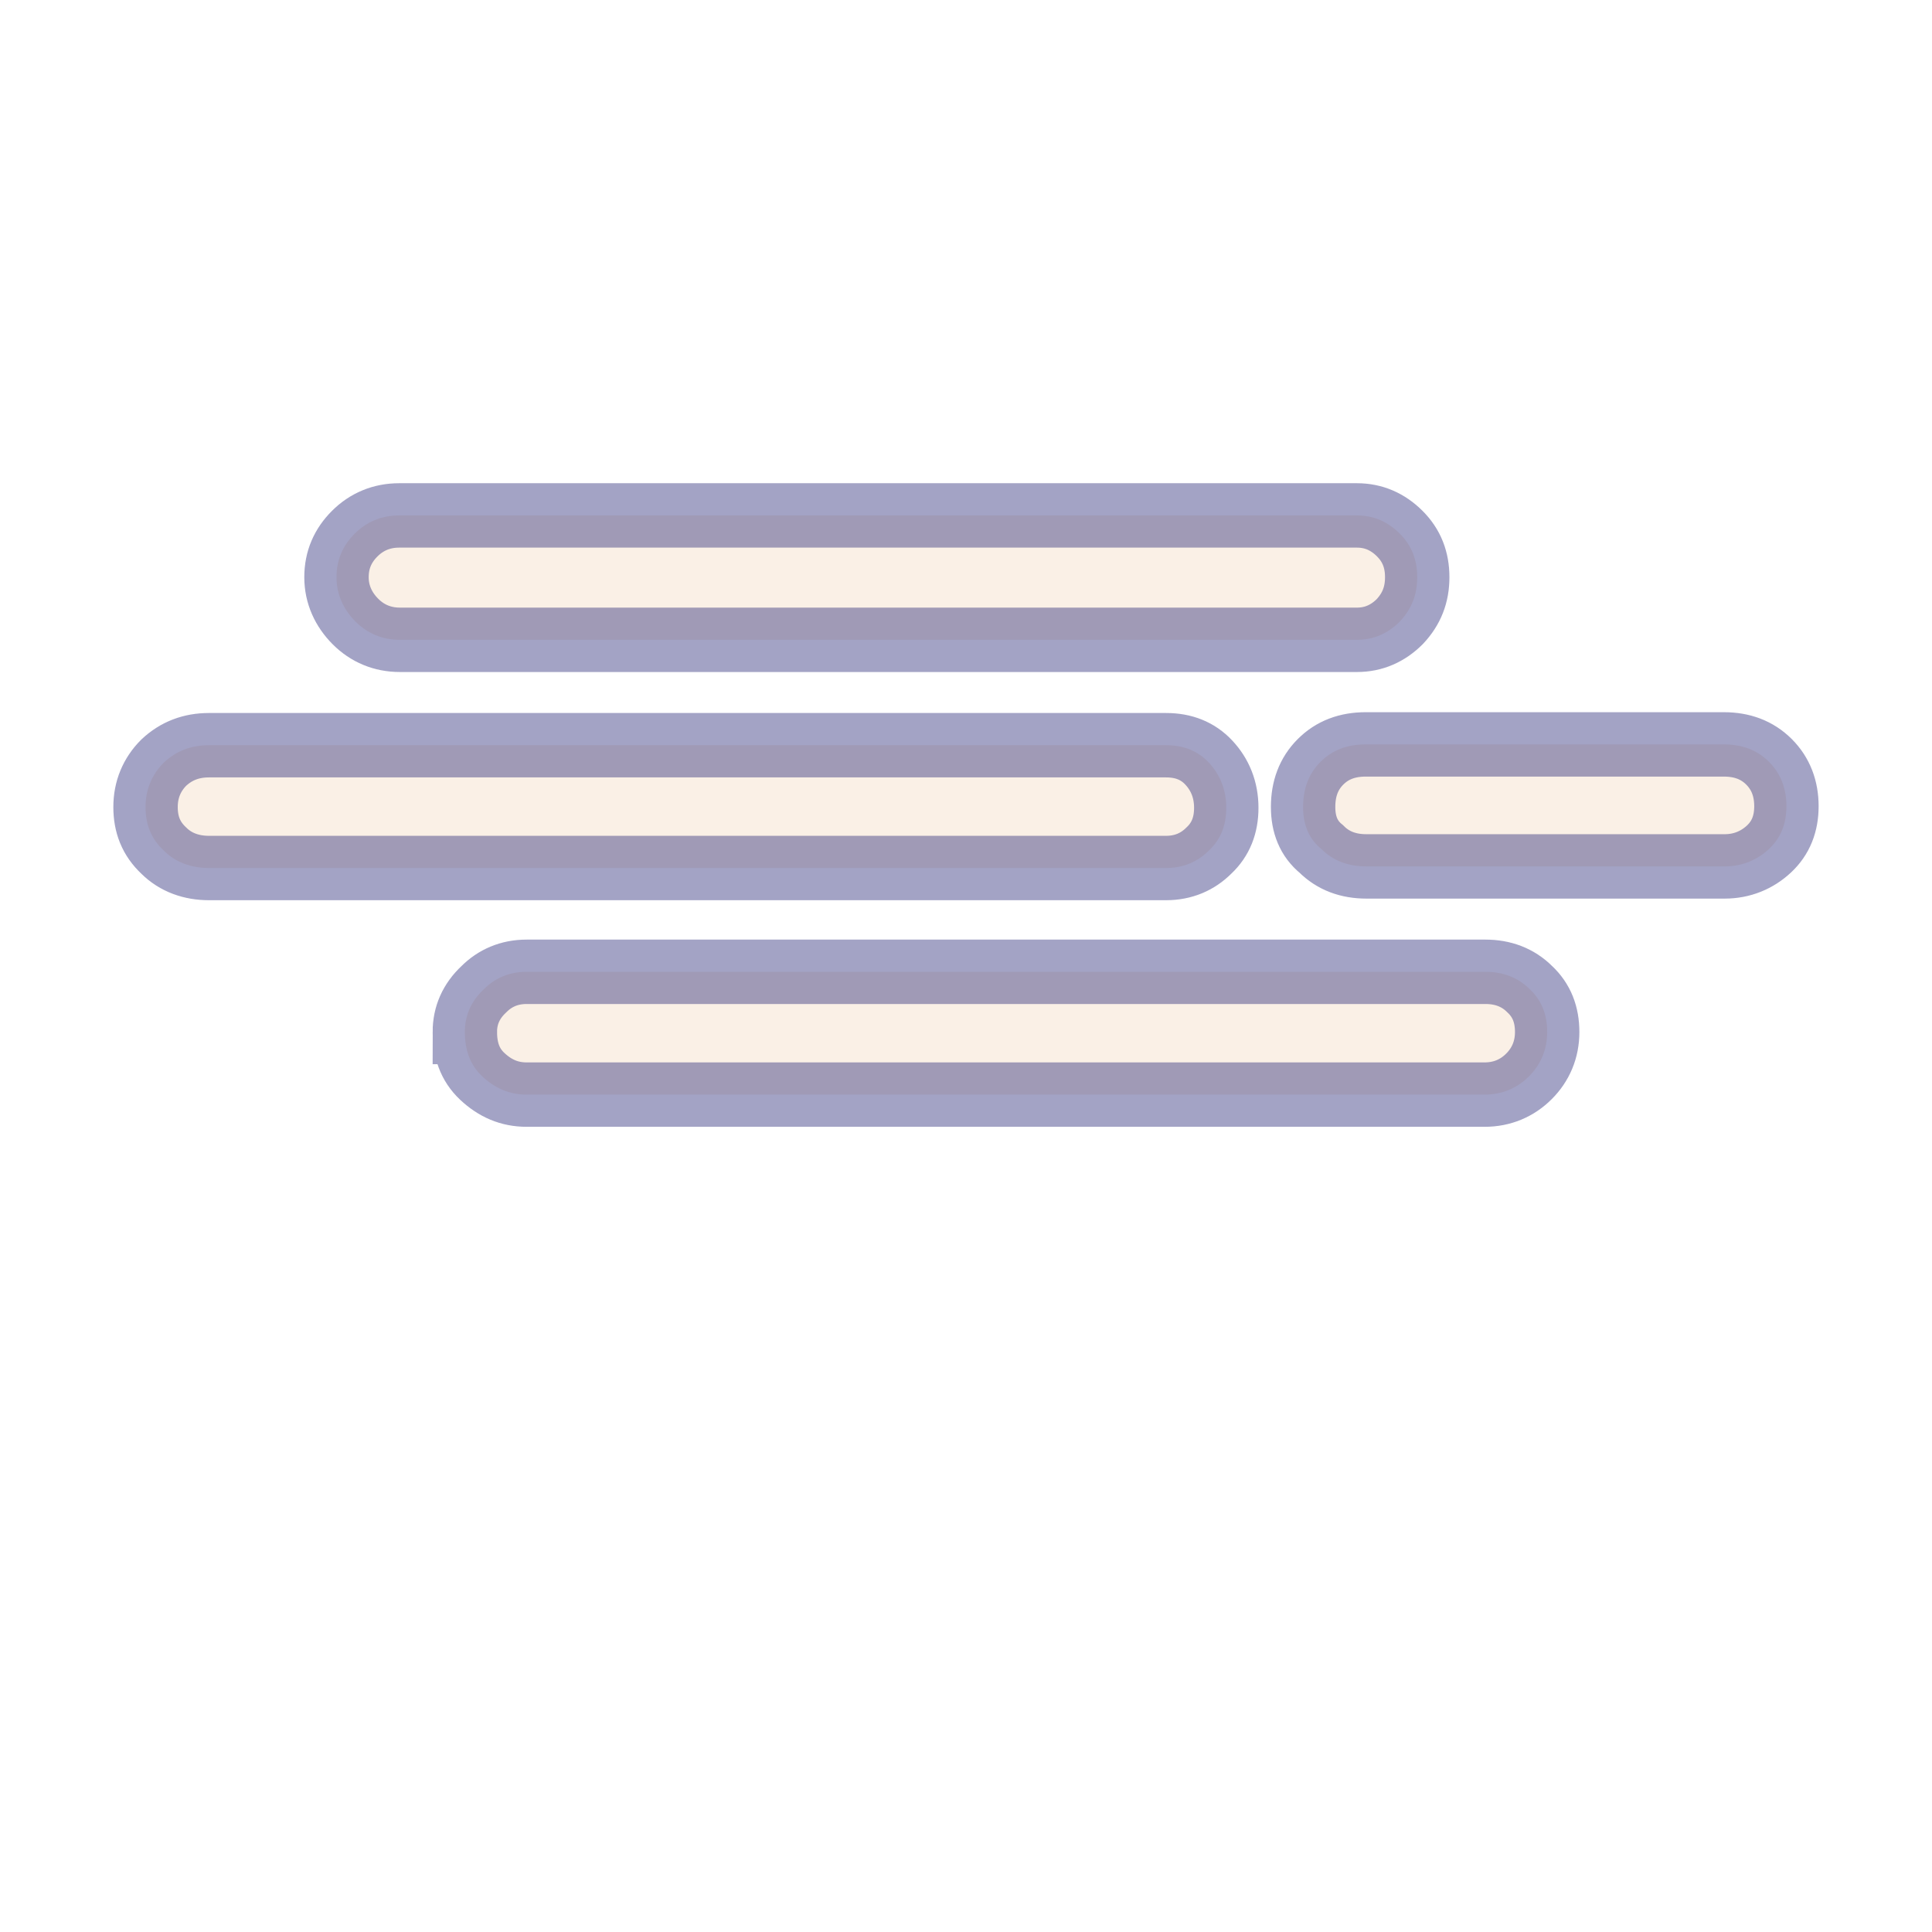
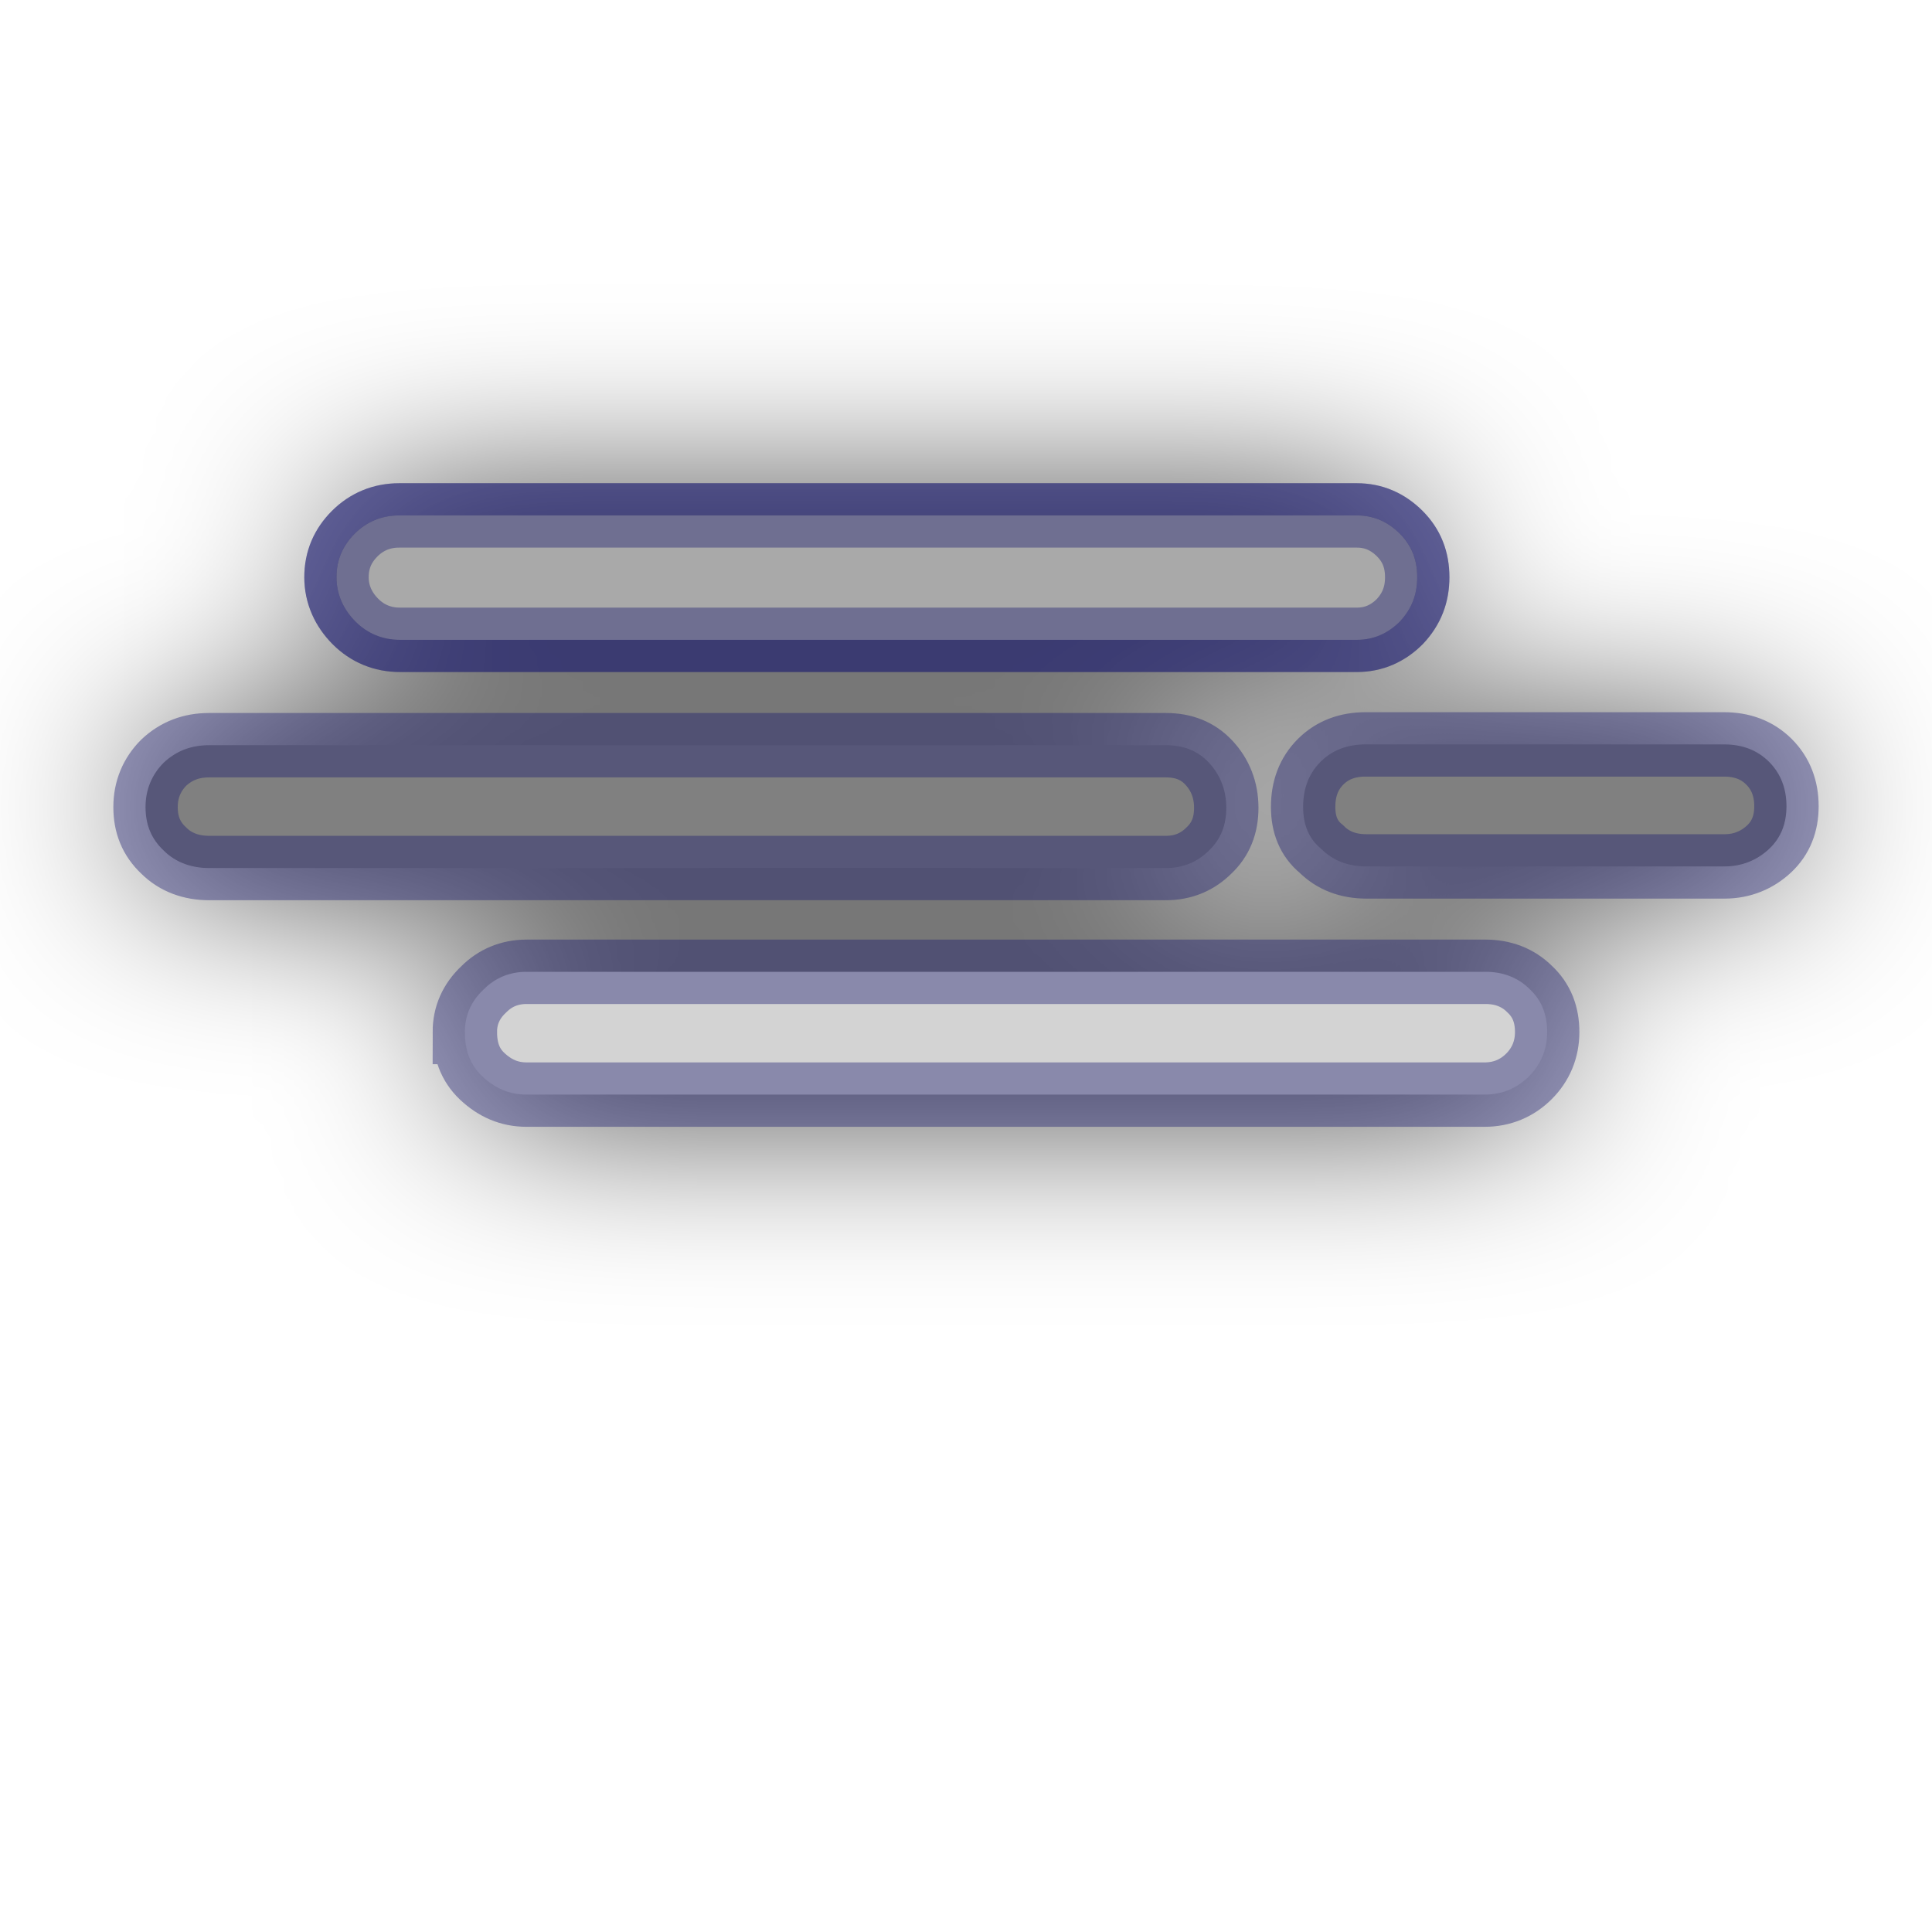
<svg xmlns="http://www.w3.org/2000/svg" width="60" height="60">
-   <path stroke="midnightblue" stroke-width="2" d="m4.52,25.062c0,-0.541 0.197,-1.009 0.566,-1.378c0.394,-0.369 0.861,-0.541 1.403,-0.541l29.724,0c0.541,0 0.984,0.172 1.329,0.541c0.344,0.369 0.541,0.837 0.541,1.403c0,0.541 -0.172,0.984 -0.541,1.329c-0.344,0.344 -0.787,0.541 -1.329,0.541l-29.724,0c-0.541,0 -1.033,-0.172 -1.403,-0.541c-0.394,-0.369 -0.566,-0.812 -0.566,-1.353zm5.93,-7.136c0,-0.541 0.197,-0.984 0.566,-1.353c0.369,-0.369 0.837,-0.566 1.378,-0.566l29.749,0c0.517,0 0.96,0.197 1.329,0.566c0.369,0.369 0.541,0.812 0.541,1.353c0,0.541 -0.172,0.984 -0.541,1.378c-0.369,0.369 -0.812,0.566 -1.329,0.566l-29.724,0c-0.541,0 -1.009,-0.197 -1.378,-0.566s-0.591,-0.837 -0.591,-1.378zm3.986,14.124c0,-0.517 0.197,-0.96 0.591,-1.329c0.344,-0.344 0.787,-0.541 1.329,-0.541l29.774,0c0.541,0 1.009,0.172 1.378,0.541c0.369,0.344 0.541,0.787 0.541,1.329s-0.197,1.009 -0.566,1.378s-0.837,0.566 -1.378,0.566l-29.749,0c-0.541,0 -0.984,-0.197 -1.378,-0.566s-0.541,-0.837 -0.541,-1.378zm26.033,-6.988c0,-0.566 0.172,-1.033 0.541,-1.403c0.369,-0.369 0.837,-0.541 1.403,-0.541l11.122,0c0.566,0 1.033,0.172 1.403,0.541c0.369,0.369 0.541,0.837 0.541,1.378c0,0.541 -0.172,0.984 -0.541,1.329c-0.369,0.344 -0.837,0.541 -1.378,0.541l-11.122,0c-0.566,0 -1.033,-0.172 -1.403,-0.541c-0.394,-0.32 -0.566,-0.763 -0.566,-1.304z" fill="linen" stroke-opacity="0.4" />
+   <defs>
+     <filter id="drop_shadow" filterUnits="objectBoundingBox" x="-50%" y="-50%" width="200%" height="200%">
+       <feDropShadow dx="0.5" dy="0.5" stdDeviation="2" flood-color="black" flood-opacity="0.8" />
+     </filter>
+     <filter id="blur_shadow" filterUnits="objectBoundingBox" x="-50%" y="-50%" width="200%" height="200%">
+       <feGaussianBlur in="SourceGraphic" stdDeviation="3" />
+     </filter>
+   </defs>
+   <g fill="black" filter="url(#blur_shadow)">
+     <path d="m4.52,25.062c0,-0.541 0.197,-1.009 0.566,-1.378c0.394,-0.369 0.861,-0.541 1.403,-0.541l29.724,0c0.541,0 0.984,0.172 1.329,0.541c0.344,0.369 0.541,0.837 0.541,1.403c0,0.541 -0.172,0.984 -0.541,1.329c-0.344,0.344 -0.787,0.541 -1.329,0.541l-29.724,0c-0.541,0 -1.033,-0.172 -1.403,-0.541c-0.394,-0.369 -0.566,-0.812 -0.566,-1.353zm5.93,-7.136c0,-0.541 0.197,-0.984 0.566,-1.353c0.369,-0.369 0.837,-0.566 1.378,-0.566l29.749,0c0.517,0 0.96,0.197 1.329,0.566c0.369,0.369 0.541,0.812 0.541,1.353c0,0.541 -0.172,0.984 -0.541,1.378c-0.369,0.369 -0.812,0.566 -1.329,0.566l-29.724,0c-0.541,0 -1.009,-0.197 -1.378,-0.566s-0.591,-0.837 -0.591,-1.378zm30.02,7.136c0,-0.566 0.172,-1.033 0.541,-1.403c0.369,-0.369 0.837,-0.541 1.403,-0.541l11.122,0c0.566,0 1.033,0.172 1.403,0.541c0.369,0.369 0.541,0.837 0.541,1.378c0,0.541 -0.172,0.984 -0.541,1.329c-0.369,0.344 -0.837,0.541 -1.378,0.541l-11.122,0c-0.566,0 -1.033,-0.172 -1.403,-0.541c-0.394,-0.32 -0.566,-0.763 -0.566,-1.304l-0,0z" />
+     <path d="m5.086,23.684zm5.364,-5.758c0,-0.541 0.197,-0.984 0.566,-1.353c0.369,-0.369 0.837,-0.566 1.378,-0.566l29.749,0c0.517,0 0.96,0.197 1.329,0.566c0.369,0.369 0.541,0.812 0.541,1.353c0,0.541 -0.172,0.984 -0.541,1.378c-0.369,0.369 -0.812,0.566 -1.329,0.566l-29.724,0c-0.541,0 -1.009,-0.197 -1.378,-0.566s-0.591,-0.837 -0.591,-1.378z" />
+     <path d="m5.086,23.684zm9.35,8.366c0,-0.517 0.197,-0.96 0.591,-1.329c0.344,-0.344 0.787,-0.541 1.329,-0.541l29.774,0c0.541,0 1.009,0.172 1.378,0.541c0.369,0.344 0.541,0.787 0.541,1.329s-0.197,1.009 -0.566,1.378s-0.837,0.566 -1.378,0.566l-29.749,0c-0.541,0 -0.984,-0.197 -1.378,-0.566s-0.541,-0.837 -0.541,-1.378z" />
+   </g>
+   <g>
+     <path stroke-opacity="0.4" fill="grey" d="m4.52,25.062c0,-0.541 0.197,-1.009 0.566,-1.378c0.394,-0.369 0.861,-0.541 1.403,-0.541l29.724,0c0.541,0 0.984,0.172 1.329,0.541c0.344,0.369 0.541,0.837 0.541,1.403c0,0.541 -0.172,0.984 -0.541,1.329c-0.344,0.344 -0.787,0.541 -1.329,0.541l-29.724,0c-0.541,0 -1.033,-0.172 -1.403,-0.541c-0.394,-0.369 -0.566,-0.812 -0.566,-1.353zm5.93,-7.136c0,-0.541 0.197,-0.984 0.566,-1.353c0.369,-0.369 0.837,-0.566 1.378,-0.566l29.749,0c0.517,0 0.96,0.197 1.329,0.566c0.369,0.369 0.541,0.812 0.541,1.353c0,0.541 -0.172,0.984 -0.541,1.378c-0.369,0.369 -0.812,0.566 -1.329,0.566l-29.724,0c-0.541,0 -1.009,-0.197 -1.378,-0.566s-0.591,-0.837 -0.591,-1.378zm30.02,7.136c0,-0.566 0.172,-1.033 0.541,-1.403c0.369,-0.369 0.837,-0.541 1.403,-0.541l11.122,0c0.566,0 1.033,0.172 1.403,0.541c0.369,0.369 0.541,0.837 0.541,1.378c0,0.541 -0.172,0.984 -0.541,1.329c-0.369,0.344 -0.837,0.541 -1.378,0.541l-11.122,0c-0.566,0 -1.033,-0.172 -1.403,-0.541c-0.394,-0.32 -0.566,-0.763 -0.566,-1.304l-0,0z" stroke-width="2" stroke="midnightblue" />
+     <path stroke-opacity="0.4" fill="darkgrey" d="m5.086,23.684zm5.364,-5.758c0,-0.541 0.197,-0.984 0.566,-1.353c0.369,-0.369 0.837,-0.566 1.378,-0.566l29.749,0c0.517,0 0.96,0.197 1.329,0.566c0.369,0.369 0.541,0.812 0.541,1.353c0,0.541 -0.172,0.984 -0.541,1.378c-0.369,0.369 -0.812,0.566 -1.329,0.566l-29.724,0c-0.541,0 -1.009,-0.197 -1.378,-0.566s-0.591,-0.837 -0.591,-1.378z" stroke-width="2" stroke="midnightblue" />
+     <path stroke-opacity="0.4" fill="lightgrey" d="m5.086,23.684zm9.35,8.366c0,-0.517 0.197,-0.96 0.591,-1.329c0.344,-0.344 0.787,-0.541 1.329,-0.541l29.774,0c0.541,0 1.009,0.172 1.378,0.541c0.369,0.344 0.541,0.787 0.541,1.329s-0.197,1.009 -0.566,1.378s-0.837,0.566 -1.378,0.566l-29.749,0c-0.541,0 -0.984,-0.197 -1.378,-0.566s-0.541,-0.837 -0.541,-1.378z" stroke-width="2" stroke="midnightblue" />
+   </g>
</svg>
